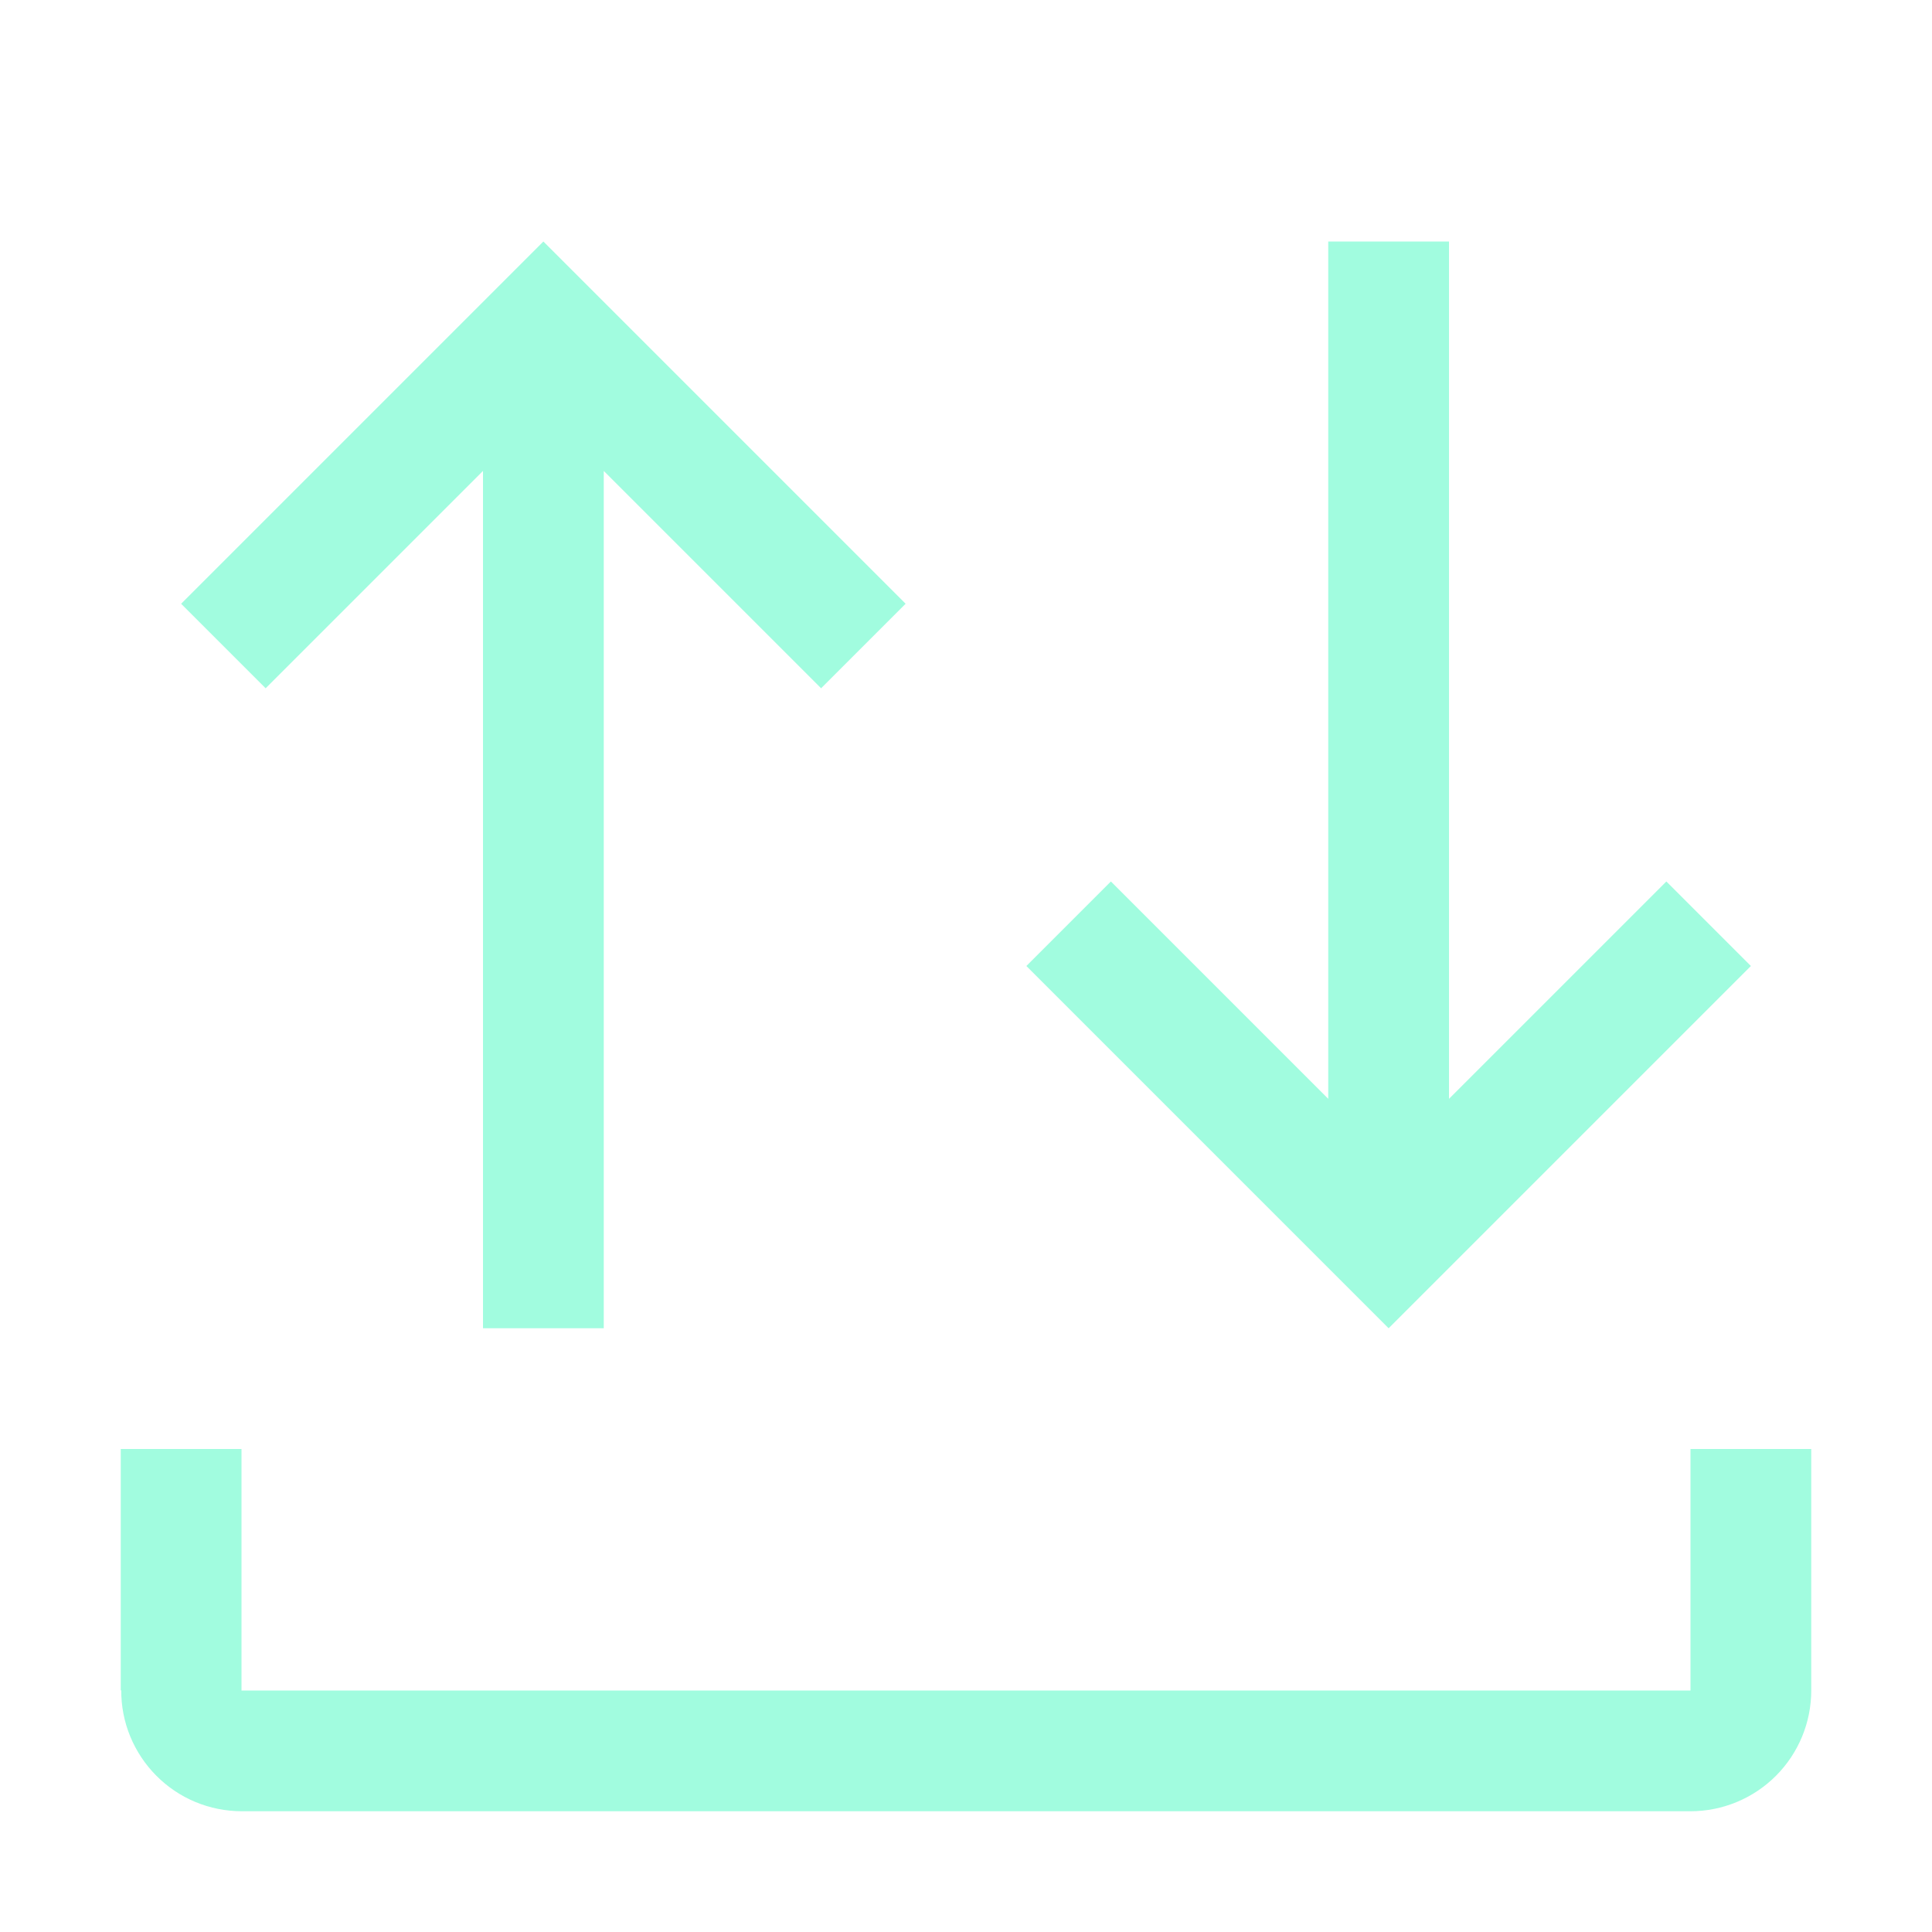
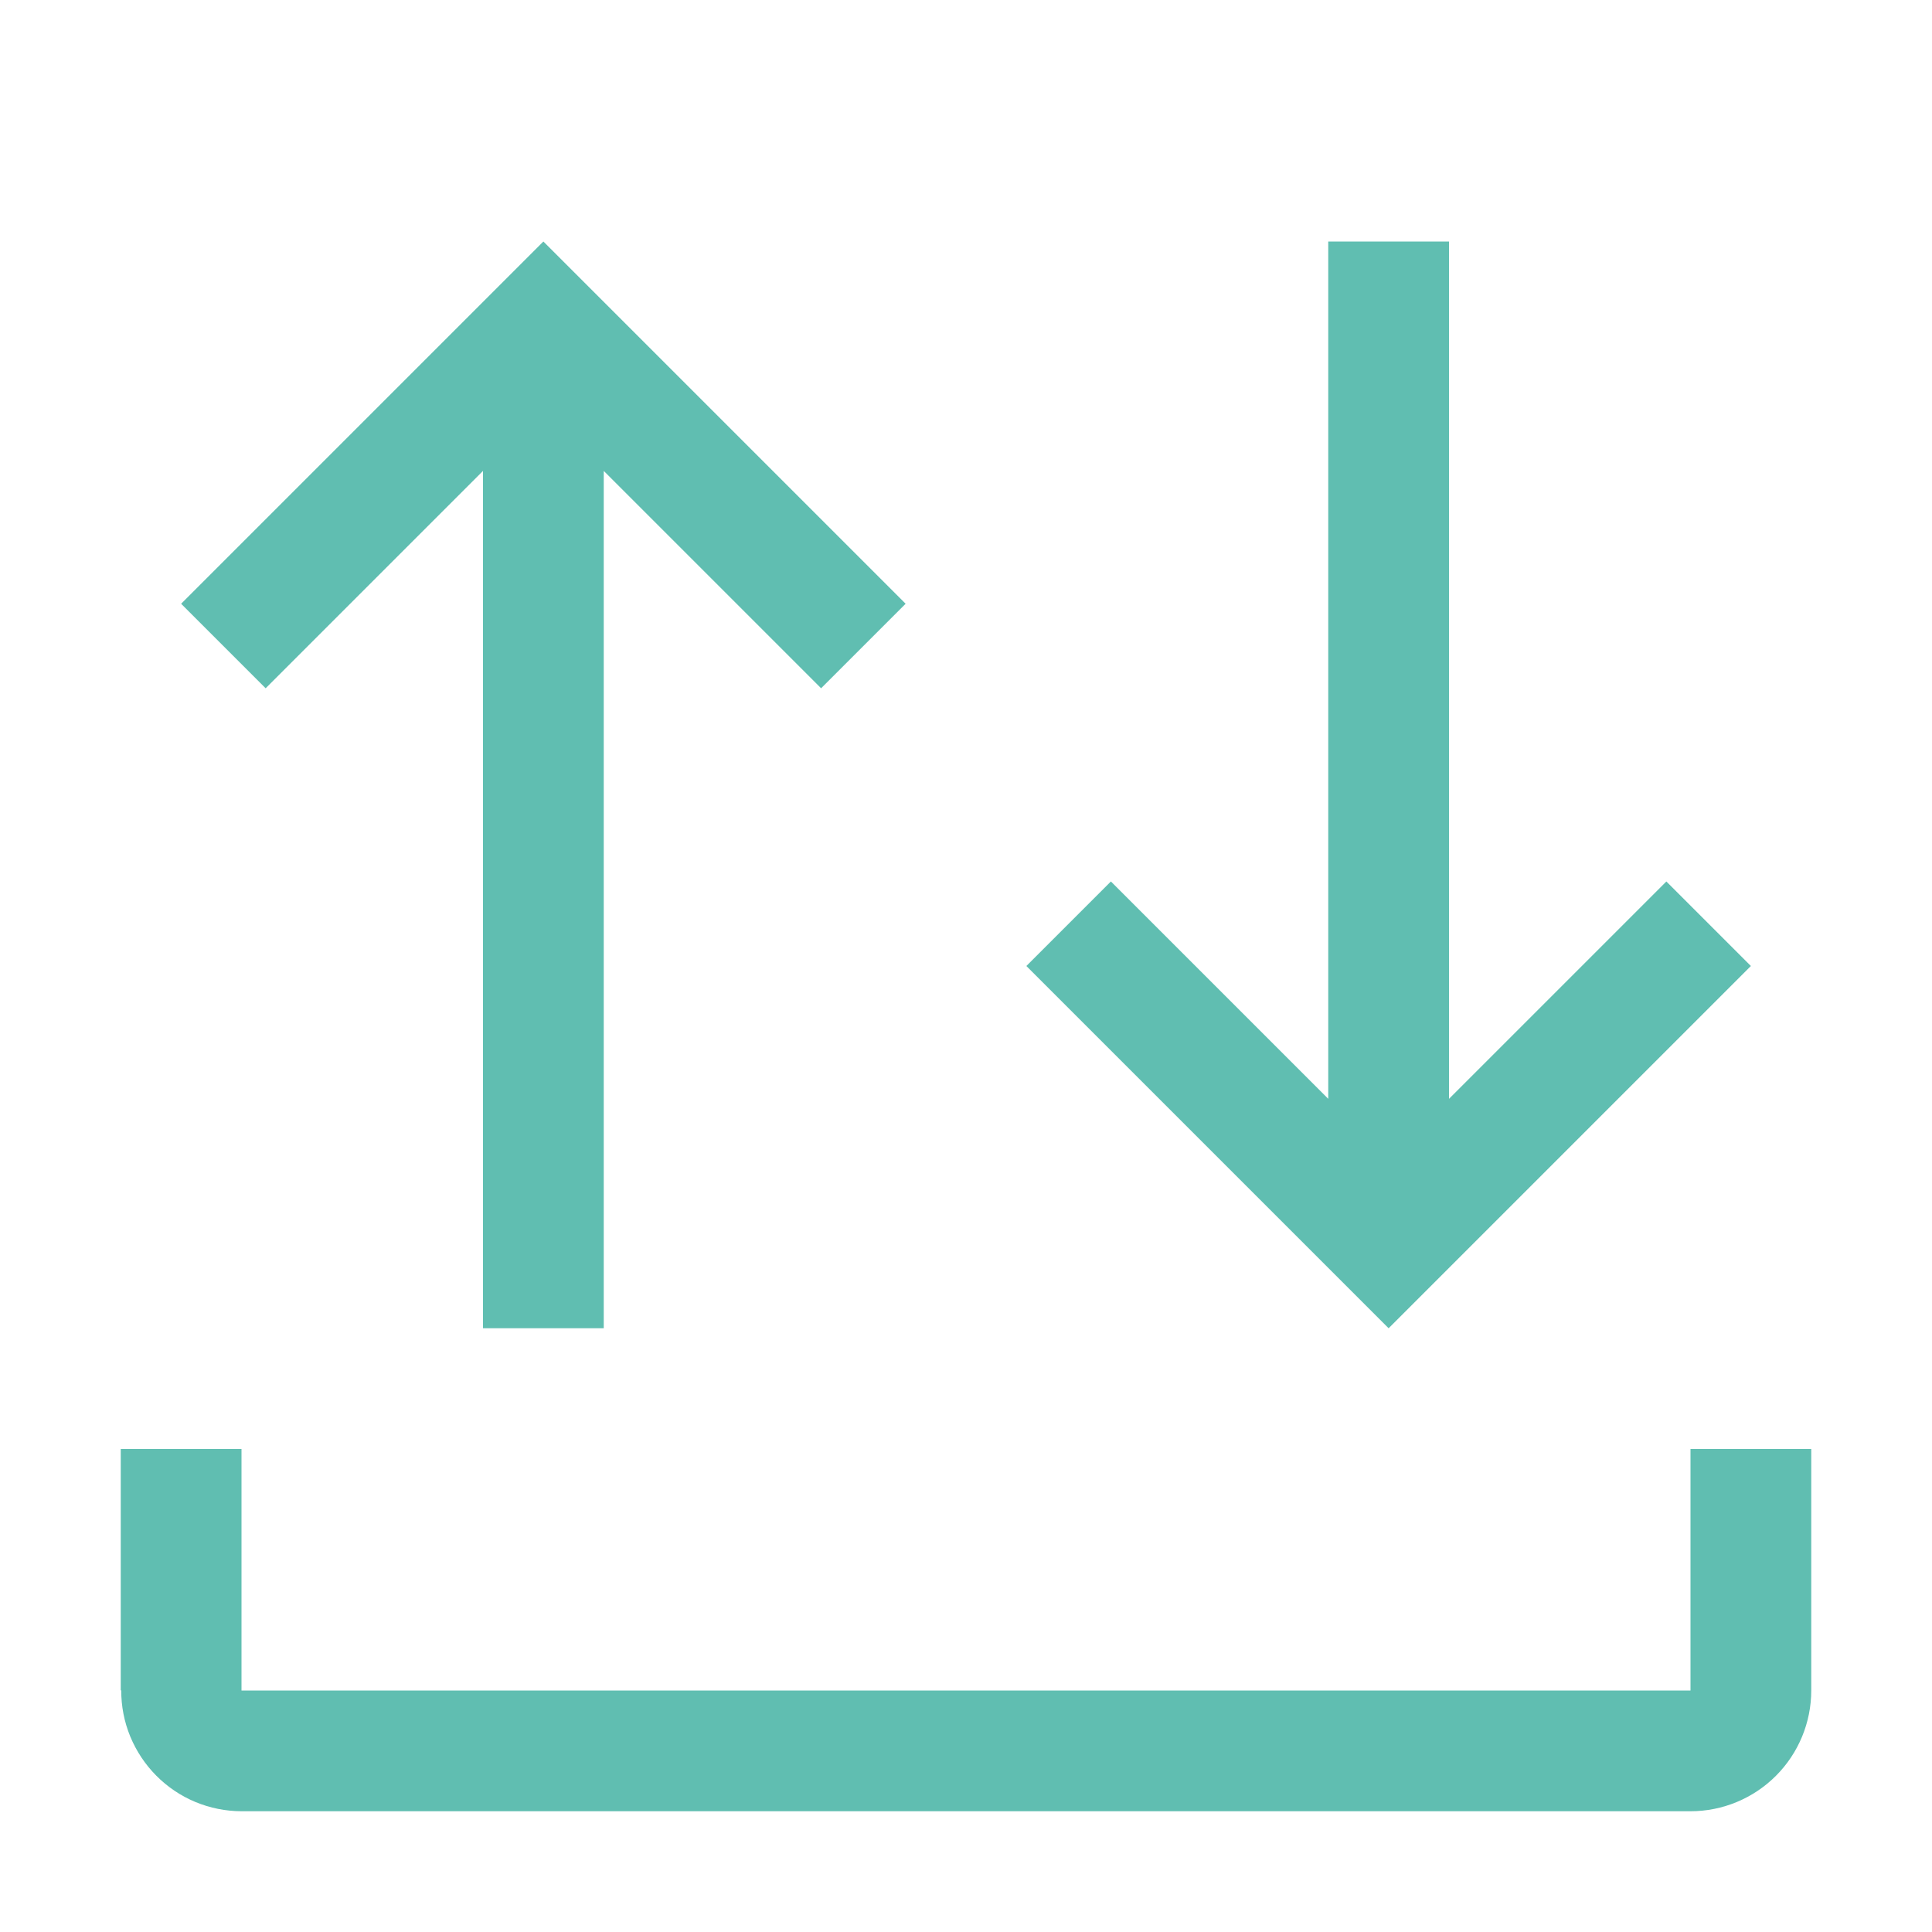
<svg xmlns="http://www.w3.org/2000/svg" width="32" height="32" viewBox="0 0 32 32" fill="none">
-   <path d="M28 24V28H4V24H2V28L2.008 27.995C2.007 28.258 2.057 28.518 2.157 28.761C2.257 29.003 2.403 29.224 2.588 29.41C2.773 29.597 2.993 29.745 3.235 29.846C3.478 29.947 3.737 29.999 4 30H28C28.53 30 29.039 29.789 29.414 29.414C29.789 29.039 30 28.53 30 28V24H28ZM27.6 14.6L24 18.2V4H22V18.2L18.4 14.6L17 16L23 22L29 16L27.6 14.6ZM9 4L3 10L4.4 11.4L8 7.8V22H10V7.8L13.6 11.4L15 10L9 4Z" fill="hsl(161 94% 81%)" />
+   <path d="M28 24V28H4V24H2V28L2.008 27.995C2.007 28.258 2.057 28.518 2.157 28.761C2.257 29.003 2.403 29.224 2.588 29.41C2.773 29.597 2.993 29.745 3.235 29.846C3.478 29.947 3.737 29.999 4 30H28C28.53 30 29.039 29.789 29.414 29.414C29.789 29.039 30 28.53 30 28V24H28ZM27.6 14.6L24 18.2V4H22V18.2L18.4 14.6L17 16L23 22L29 16L27.6 14.6ZM9 4L3 10L4.4 11.4L8 7.8V22H10V7.8L13.6 11.4L15 10L9 4Z" fill="hsl(172 42% 56%)" />
</svg>
